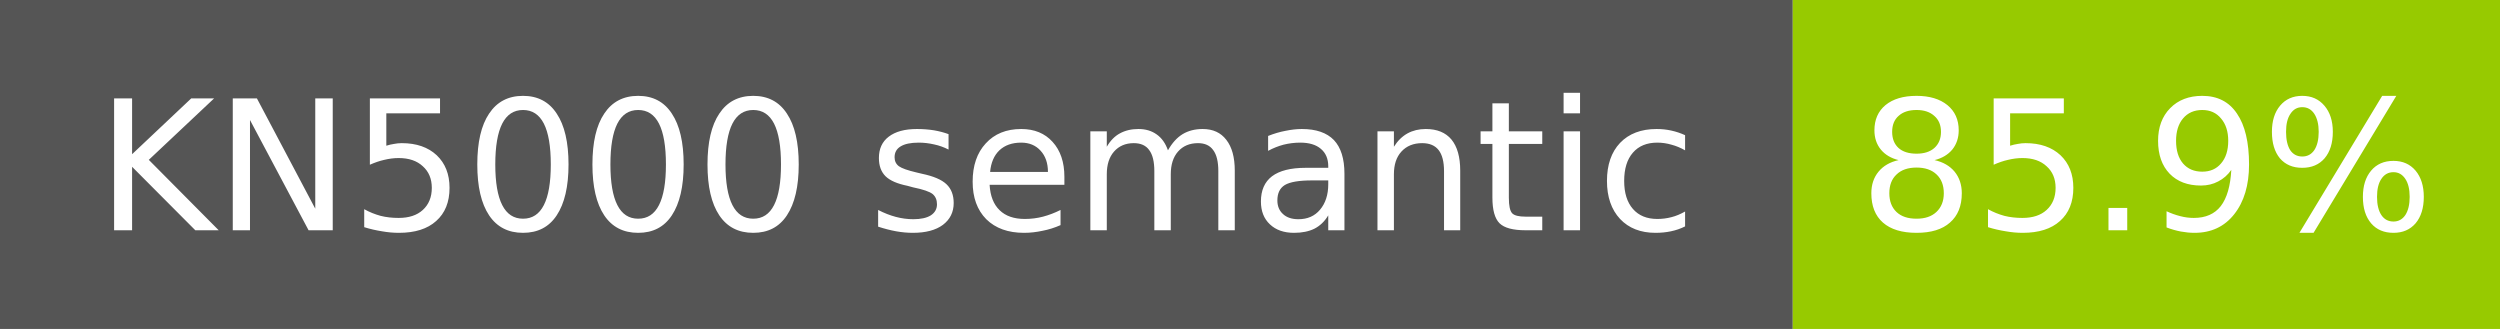
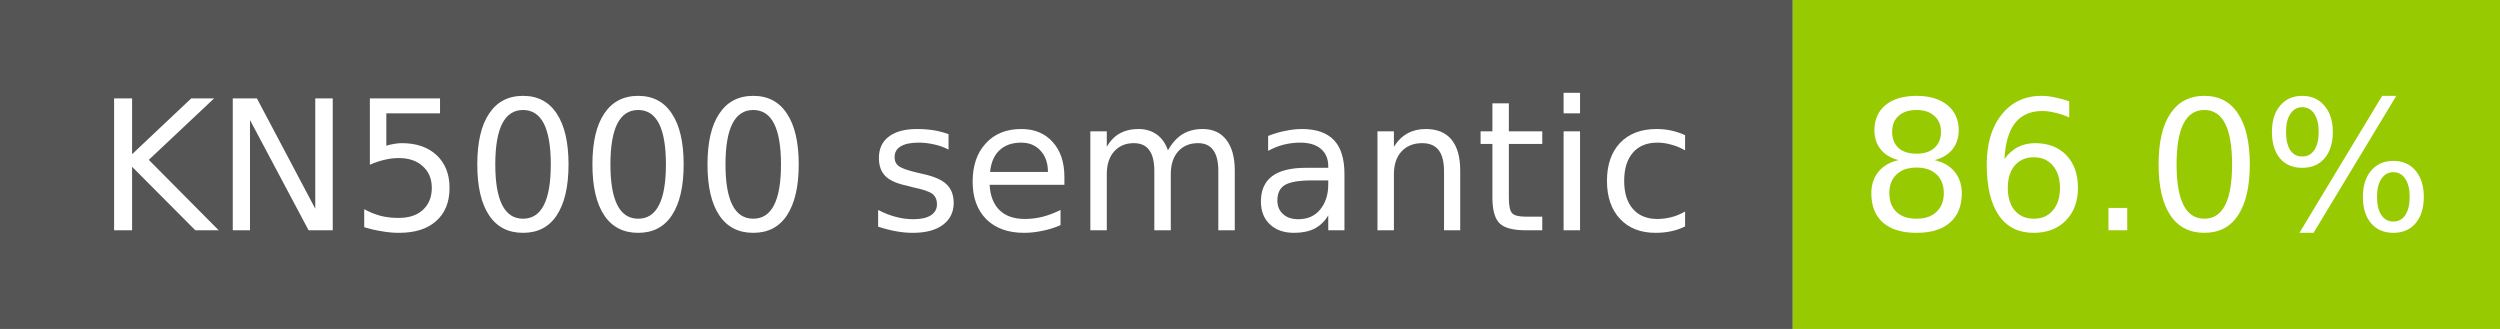
- <svg xmlns="http://www.w3.org/2000/svg" width="152" height="20" role="img" aria-label="KN5000 semantic: 85.9%">
+ <svg xmlns="http://www.w3.org/2000/svg" width="152" height="20" role="img" aria-label="KN5000 semantic: 86.0%">
  <rect width="109" height="20" fill="#555555" />
  <rect x="109" width="43" height="20" fill="#97ca00" />
  <g fill="#ffffff" text-anchor="middle" font-family="Verdana,Geneva,DejaVu Sans,sans-serif" font-size="11">
    <text x="54.5" y="14">KN5000 semantic</text>
-     <text x="130.5" y="14">85.9%</text>
+     <text x="130.5" y="14">86.0%</text>
  </g>
</svg>
